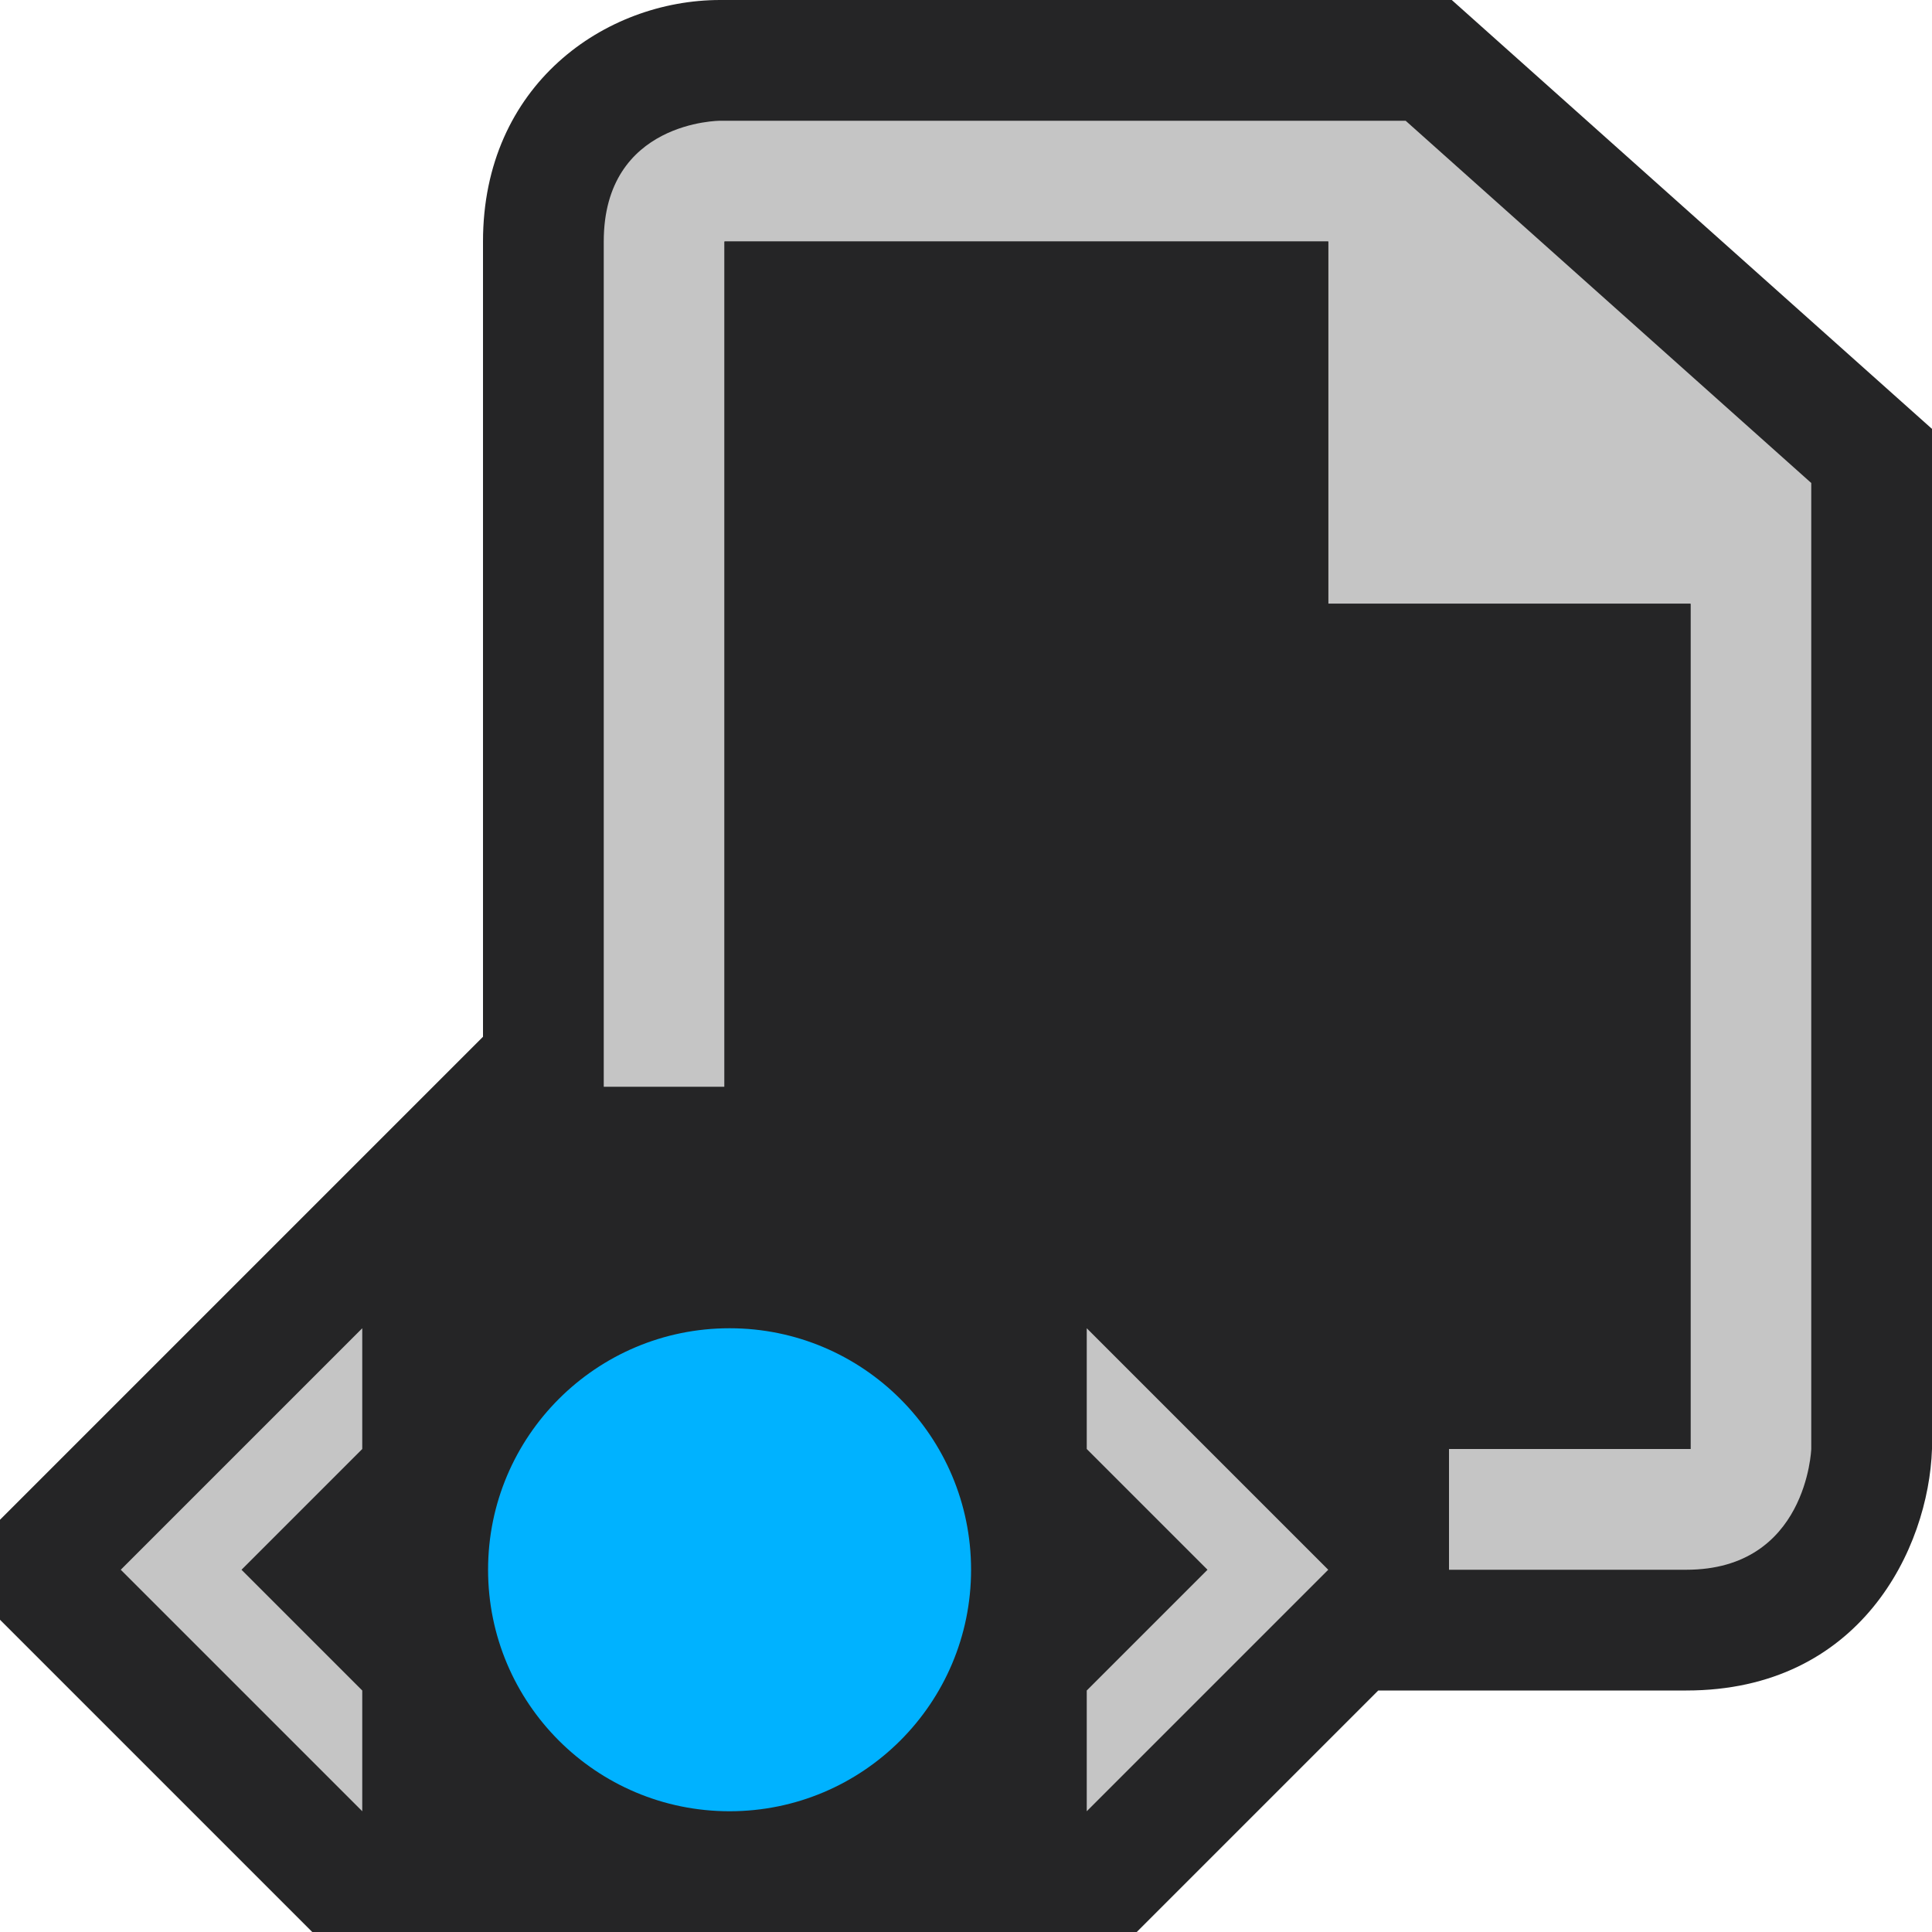
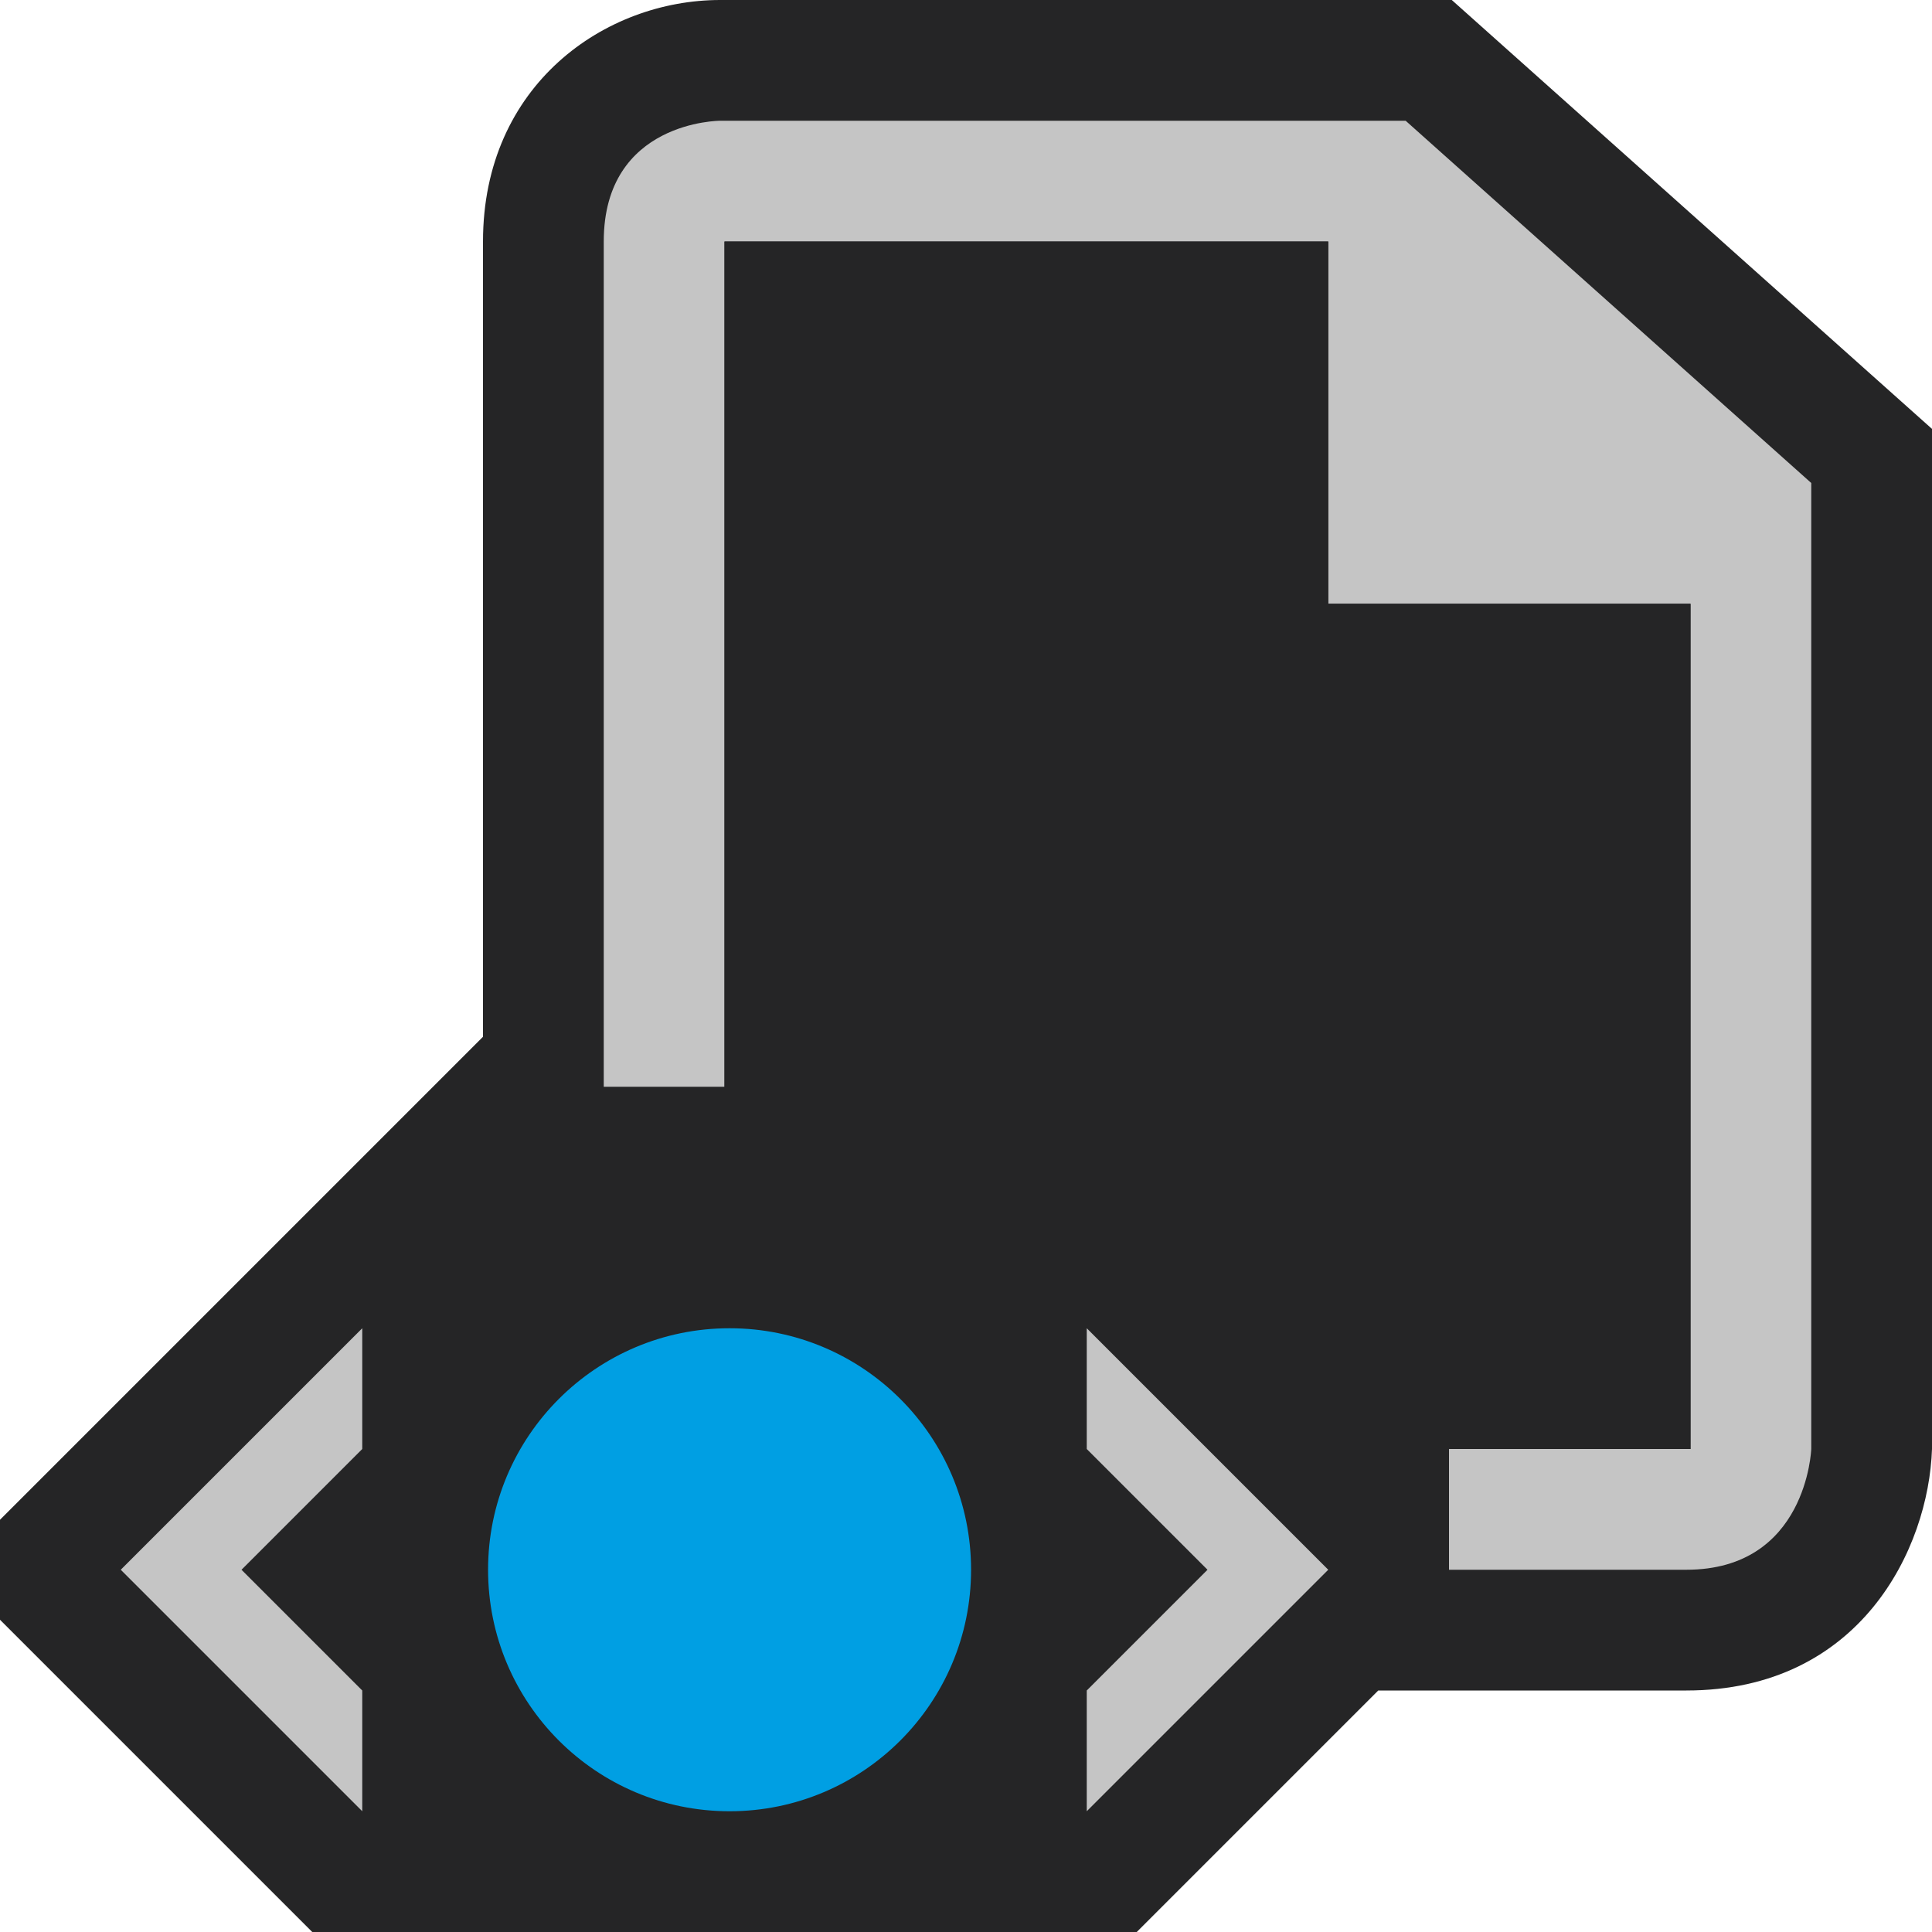
<svg xmlns="http://www.w3.org/2000/svg" version="1.1" x="0px" y="0px" viewBox="0 0 16 16" style="enable-background:new 0 0 16 16;" xml:space="preserve">
  <g id="outline">
    <rect y="0" style="opacity:0;fill:#252526;" width="16" height="16" />
    <path style="fill:#252526;" d="M12.023,0H5.964C5.012,0,4,0.701,4,2v3.77v2.816l-4,4v0.828L2.586,16h6.828l2-2h1.503h1.048   c1.442,0,2.007-1.175,2.035-2V3.552L12.023,0z" />
  </g>
  <g id="icon_x5F_bg">
    <g>
      <g>
-         <circle style="fill:#00b2ff;" cx="6.042" cy="13" r="2" />
+         <circle style="fill:#009fe3;" cx="6.042" cy="13" r="2" />
      </g>
    </g>
    <g>
      <g>
        <path style="fill:#C5C5C5;" d="M9,11v1l1,1l-1,1v1l2-2L9,11z M3,15v-1l-1-1l1-1v-1l-2,2L3,15z" />
      </g>
    </g>
    <path style="fill:#C5C5C5;" d="M11.641,1H5.964C5.964,1,5,1,5,2c0,0.573,0,4.093,0,7h1V2h5v3h3v7h-2v1c0.932,0,1.686,0,1.965,0   c1,0,1.035-1,1.035-1V4L11.641,1z" />
  </g>
  <g id="icon_x5F_fg">
    <polygon style="fill:#252526;" points="11,5 11,2 6,2 6,10 8,10 8,8.586 11.414,12 14,12 14,5  " />
  </g>
</svg>
